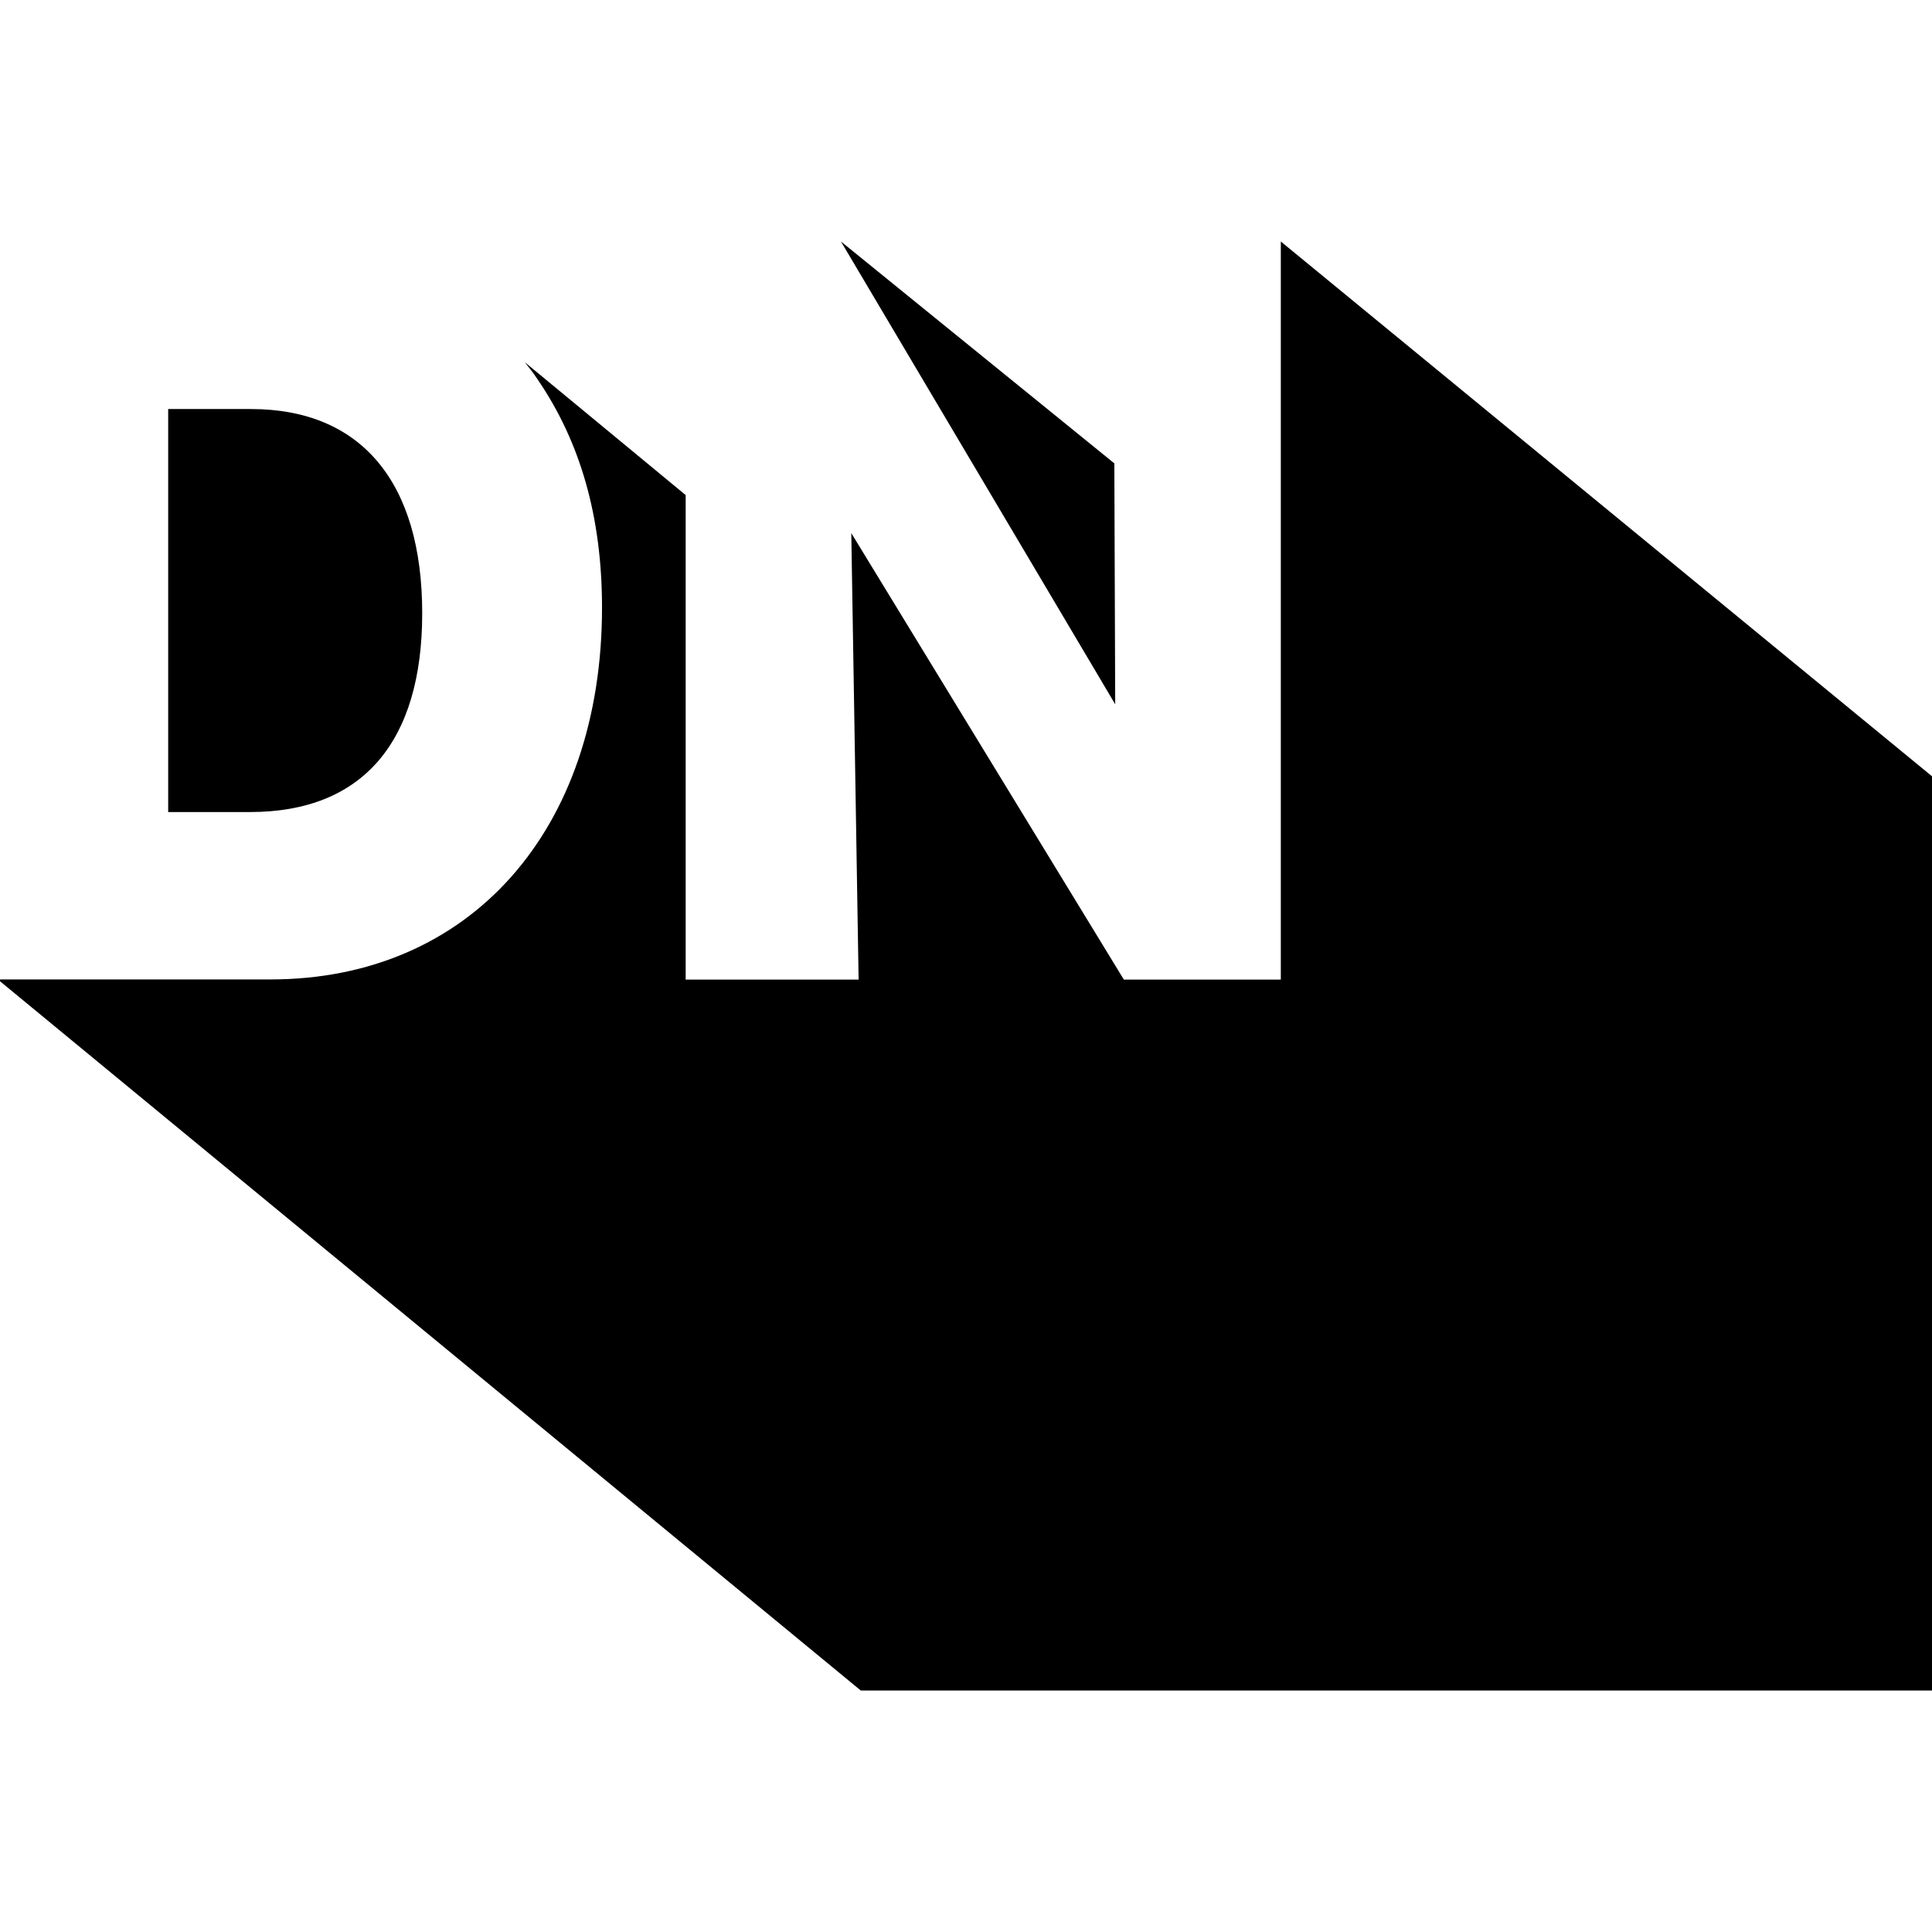
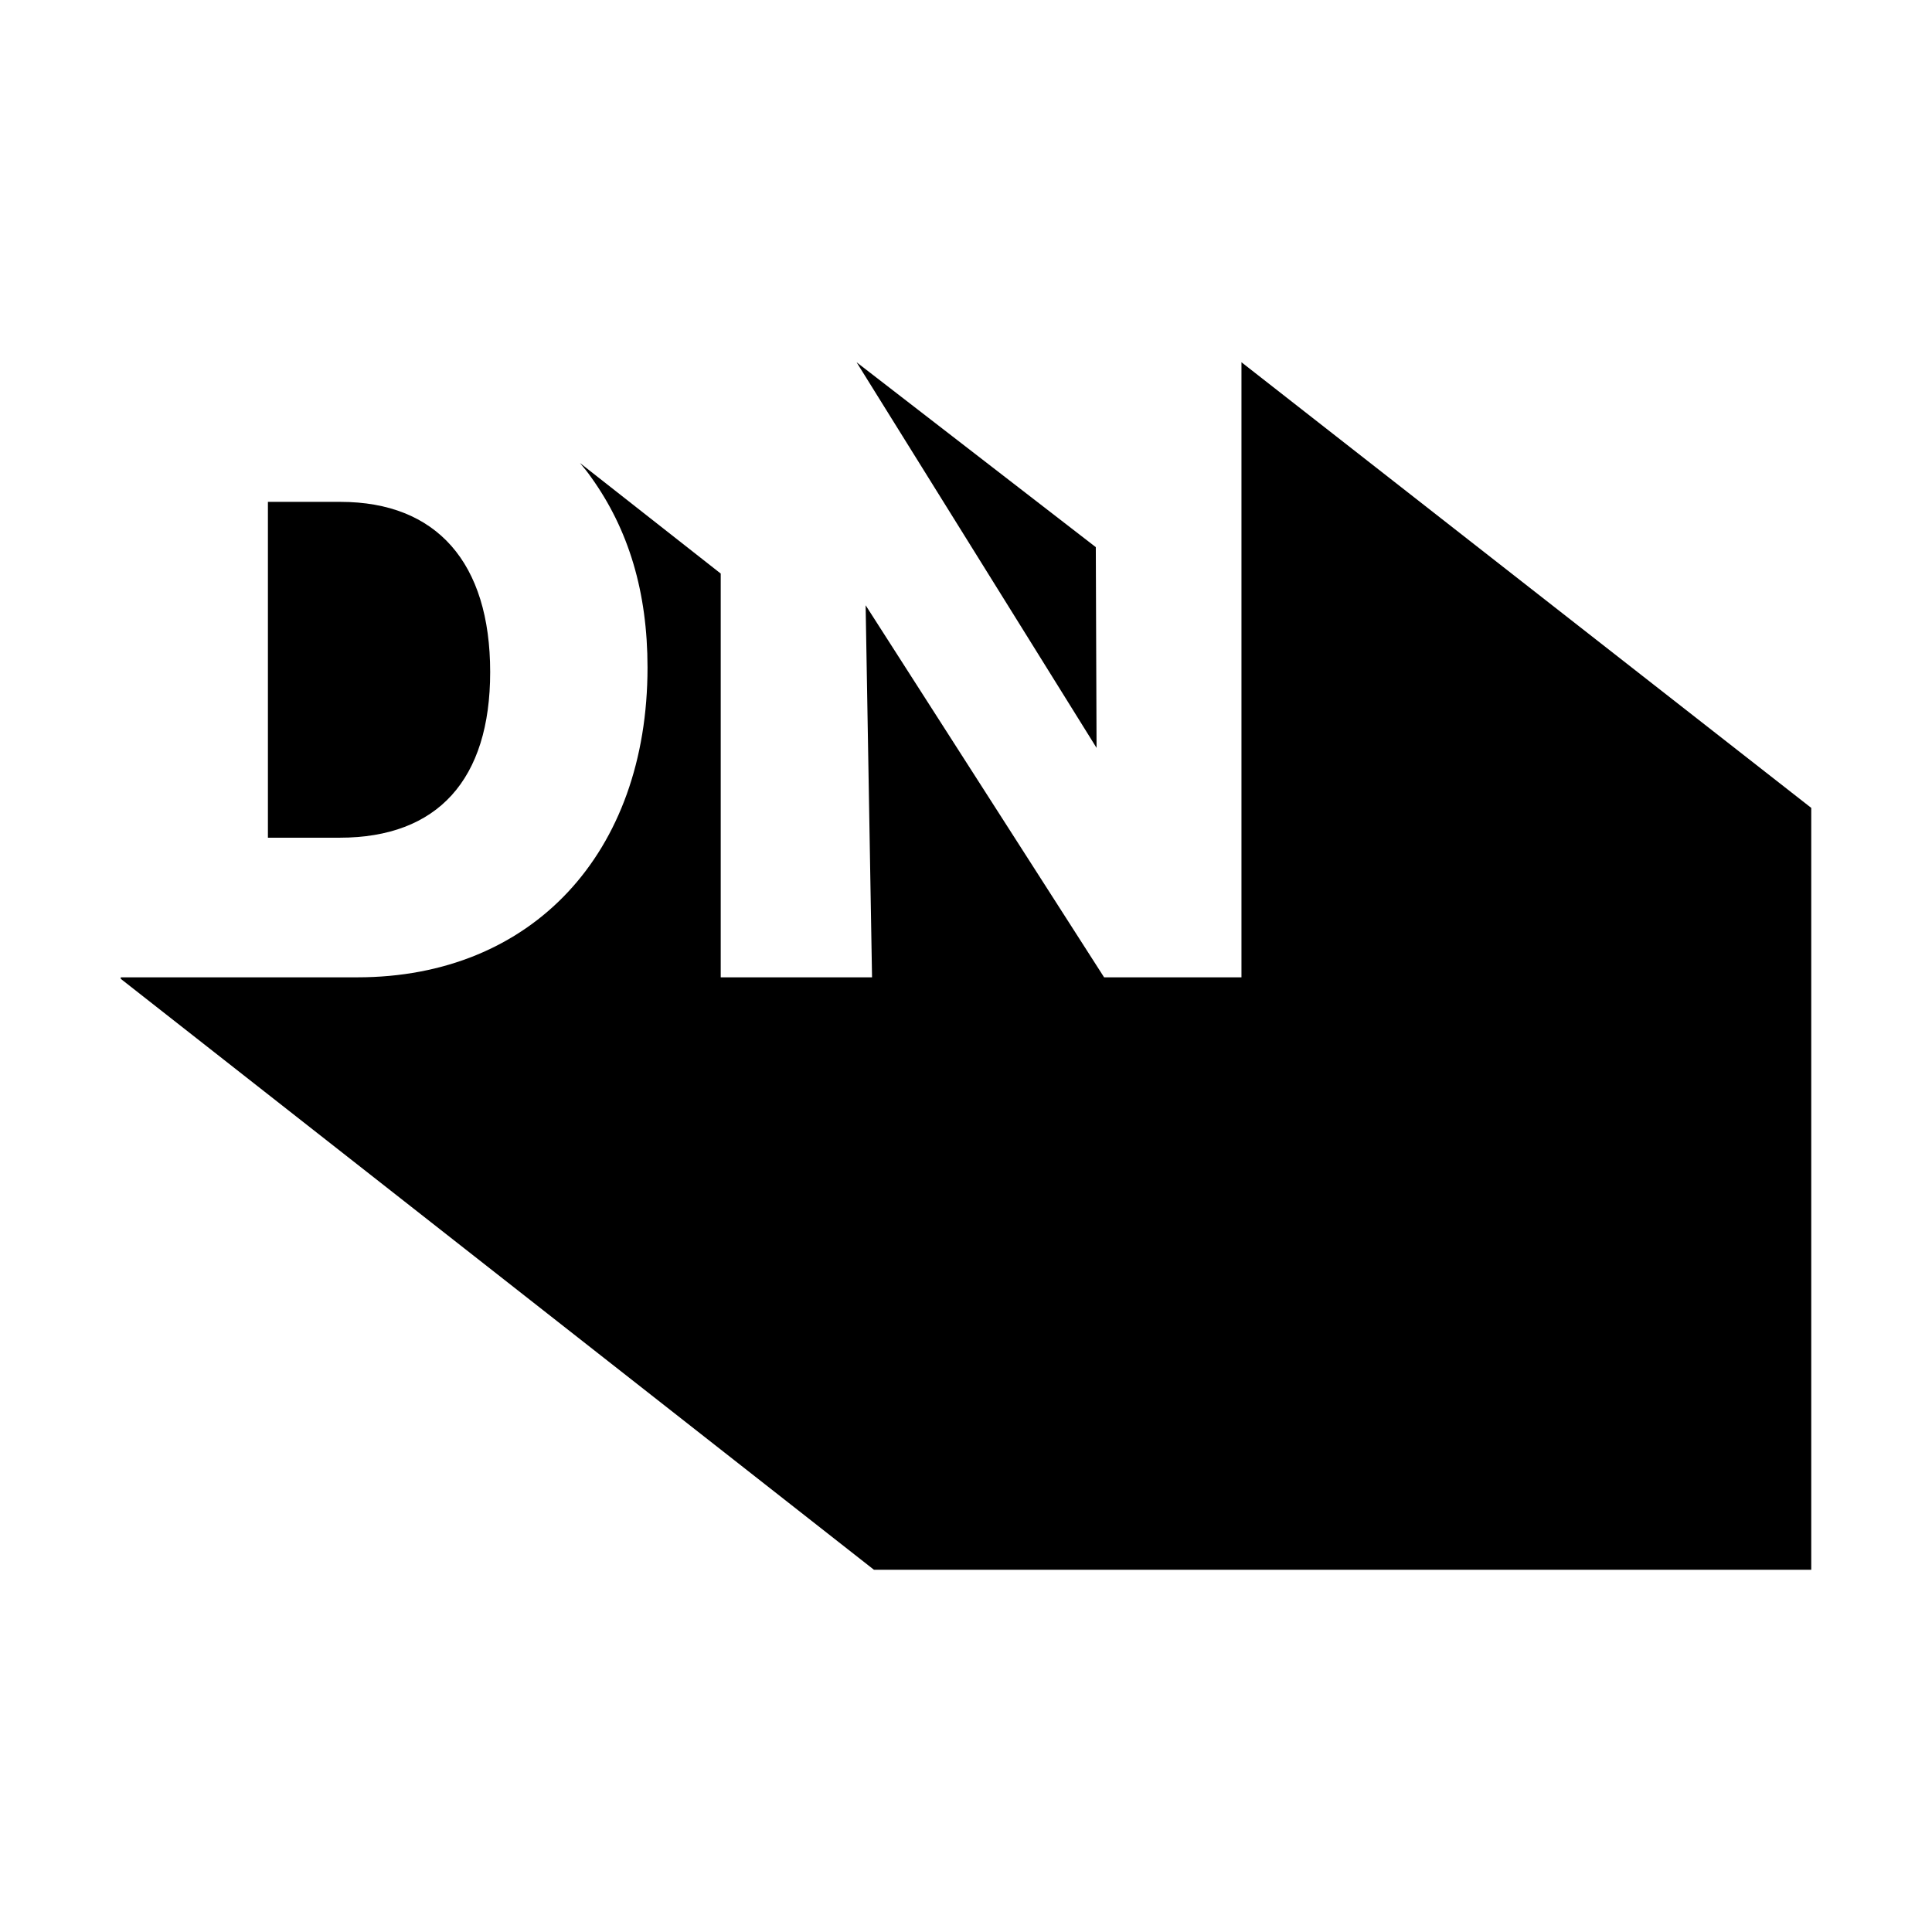
- <svg xmlns="http://www.w3.org/2000/svg" class="ionicon" viewBox="0 0 512 512">
-   <path d="M295.31 122.8L222.86 64l72.68 122.64-.23-63.84z" />
-   <path d="M339.43 64v195.6h-41.6L225.6 141.28l1.94 118.32h-45.83V131.2L139.09 96c1.14 1.44 2.28 2.88 3.31 4.44 11.43 16.68 17.14 36.6 17.14 60.6 0 59-35 98.52-87.88 98.52H0v.48L228.11 448H512V205.72z" />
-   <path d="M111.89 162.52c0-34.8-16.23-54.12-45.38-54.12H44.57v106.8h21.72c29.71 0 45.6-18.48 45.6-52.68z" />
+ <svg xmlns="http://www.w3.org/2000/svg" viewBox="0 0 512 512">
+   <path d="M290.4 145L227 96l63.6 102.2z" />
+   <path d="M329 96v163h-36.4l-63.2-98.6 1.7 98.6H191V152l-37.3-29.3c1 1.2 2 2.4 2.9 3.7 10 13.9 15 30.5 15 50.5 0 49.2-30.6 82.1-76.9 82.1H32v.4L231.6 416H480V214.1L329 96z" />
+   <path d="M129.9 178.1c0-29-14.2-45.1-39.7-45.1H71v89h19c26 0 39.9-15.4 39.9-43.9z" />
</svg>
